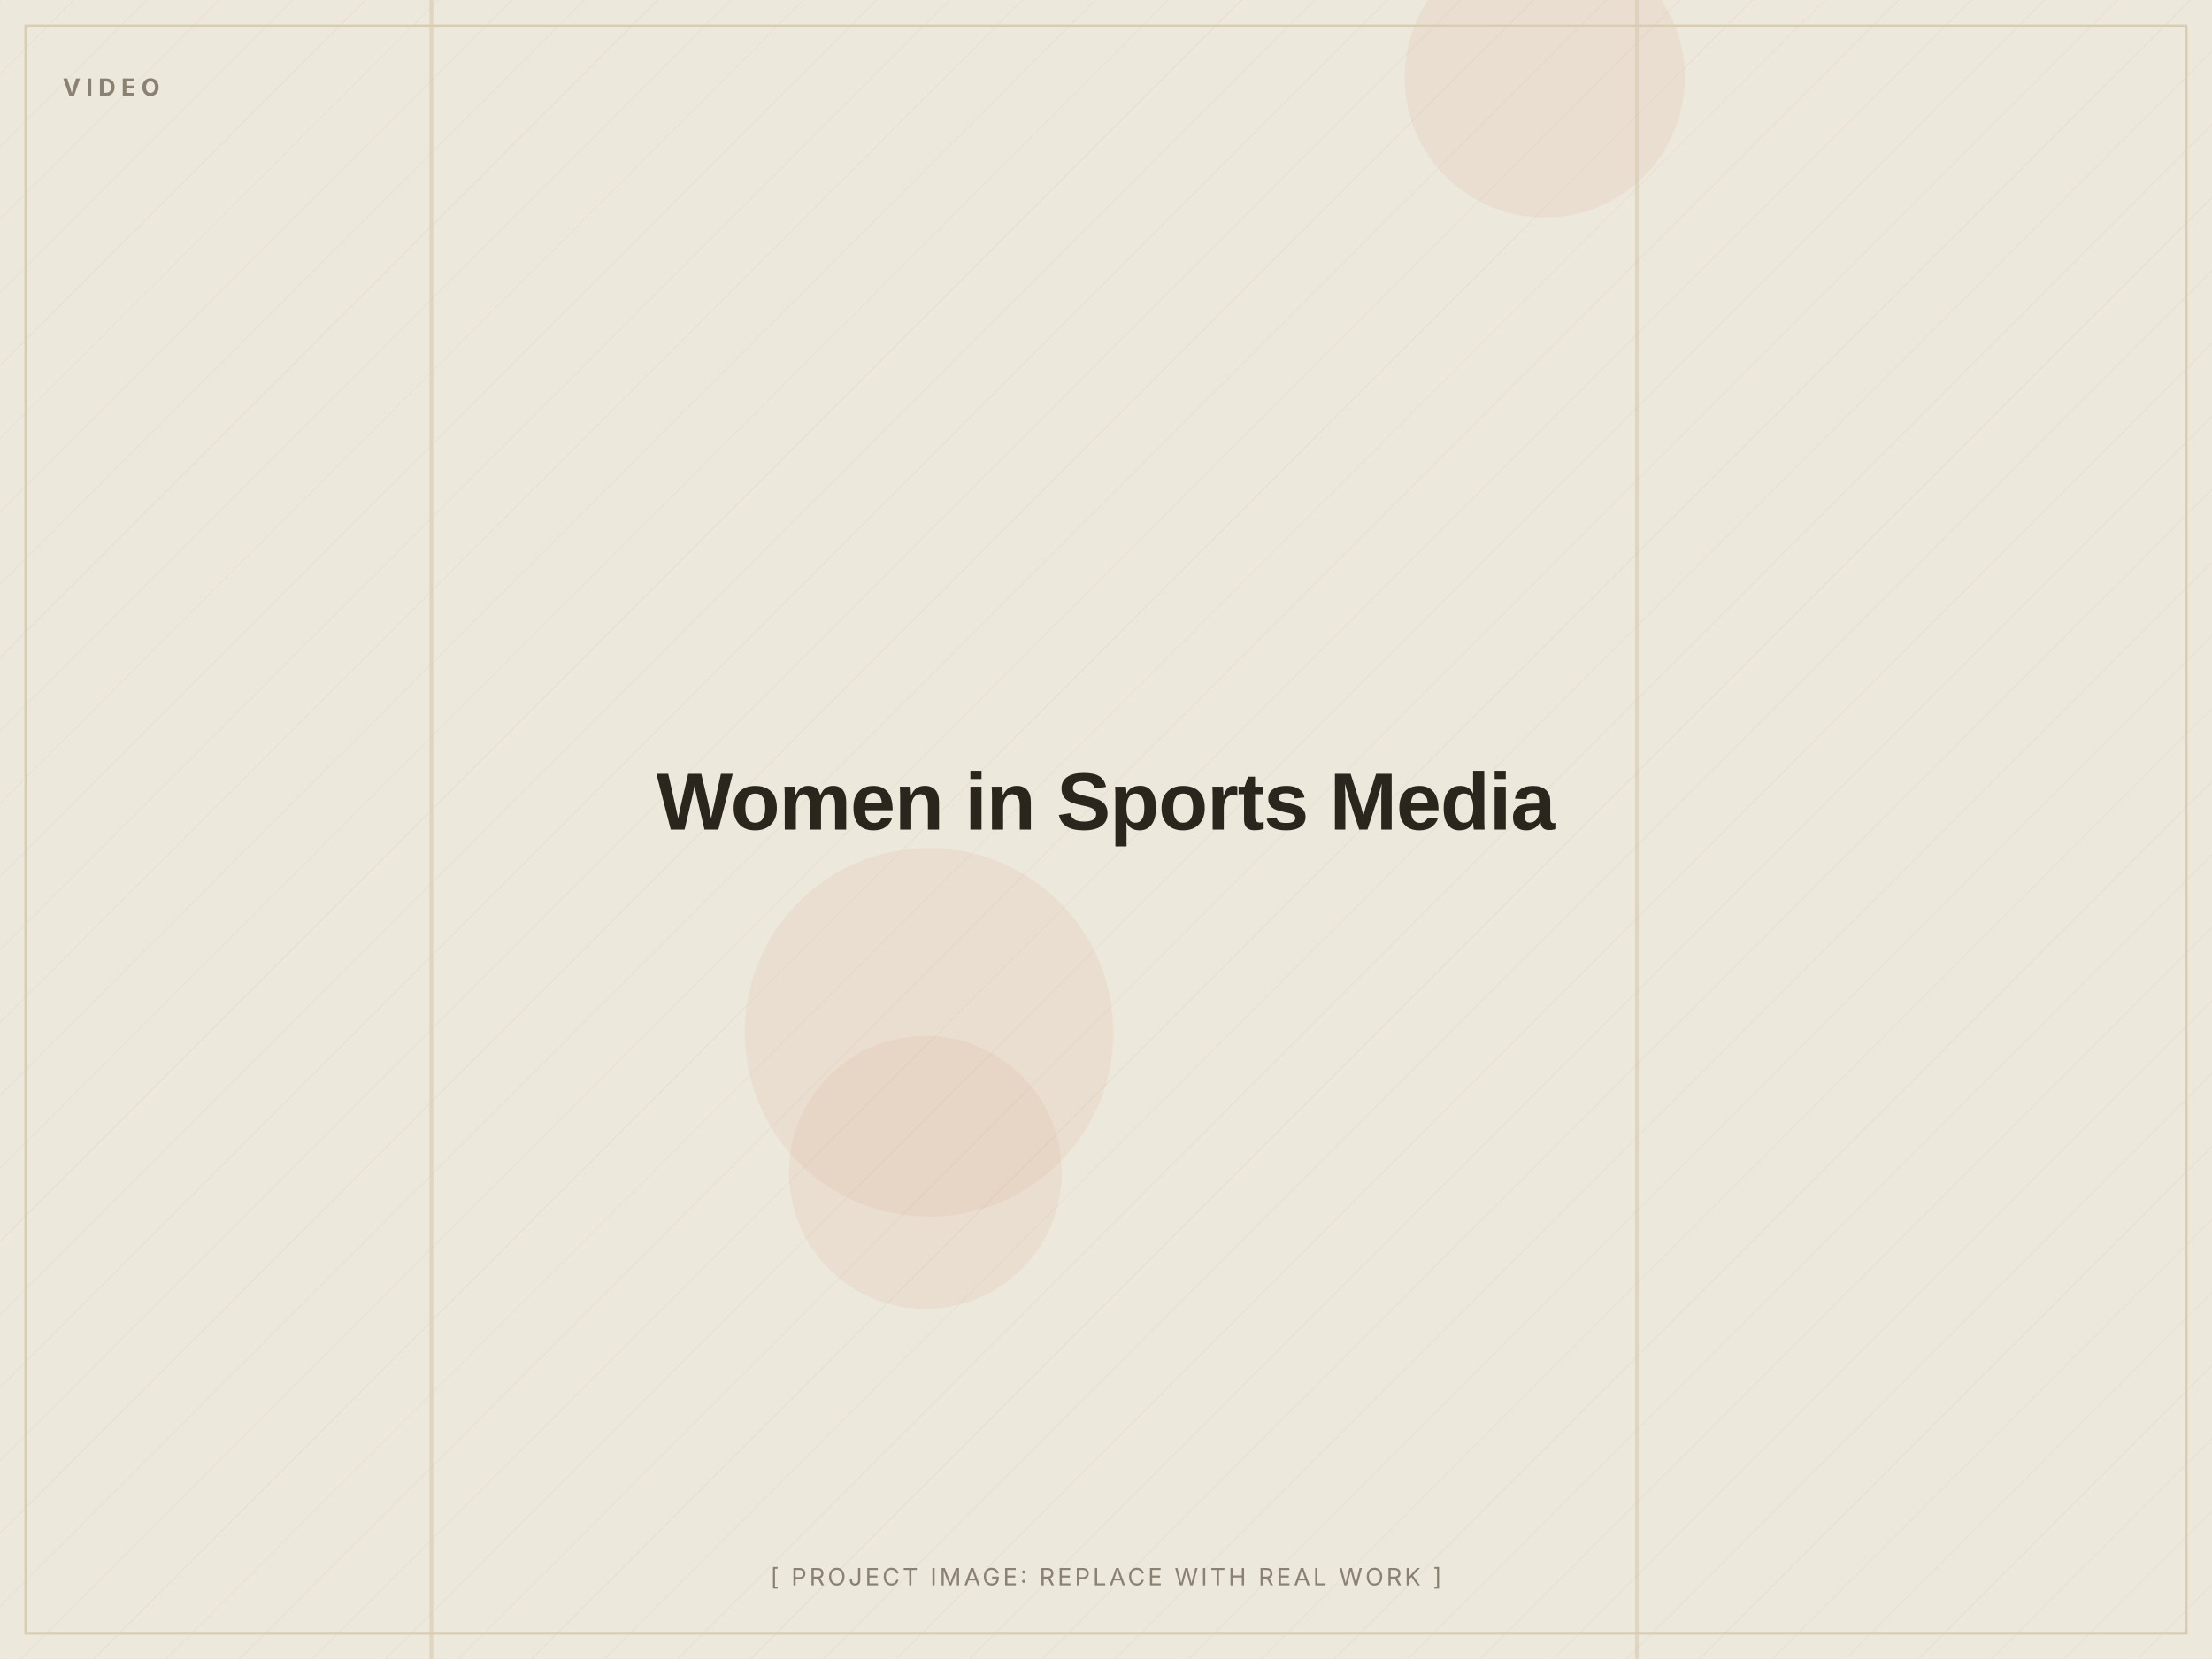
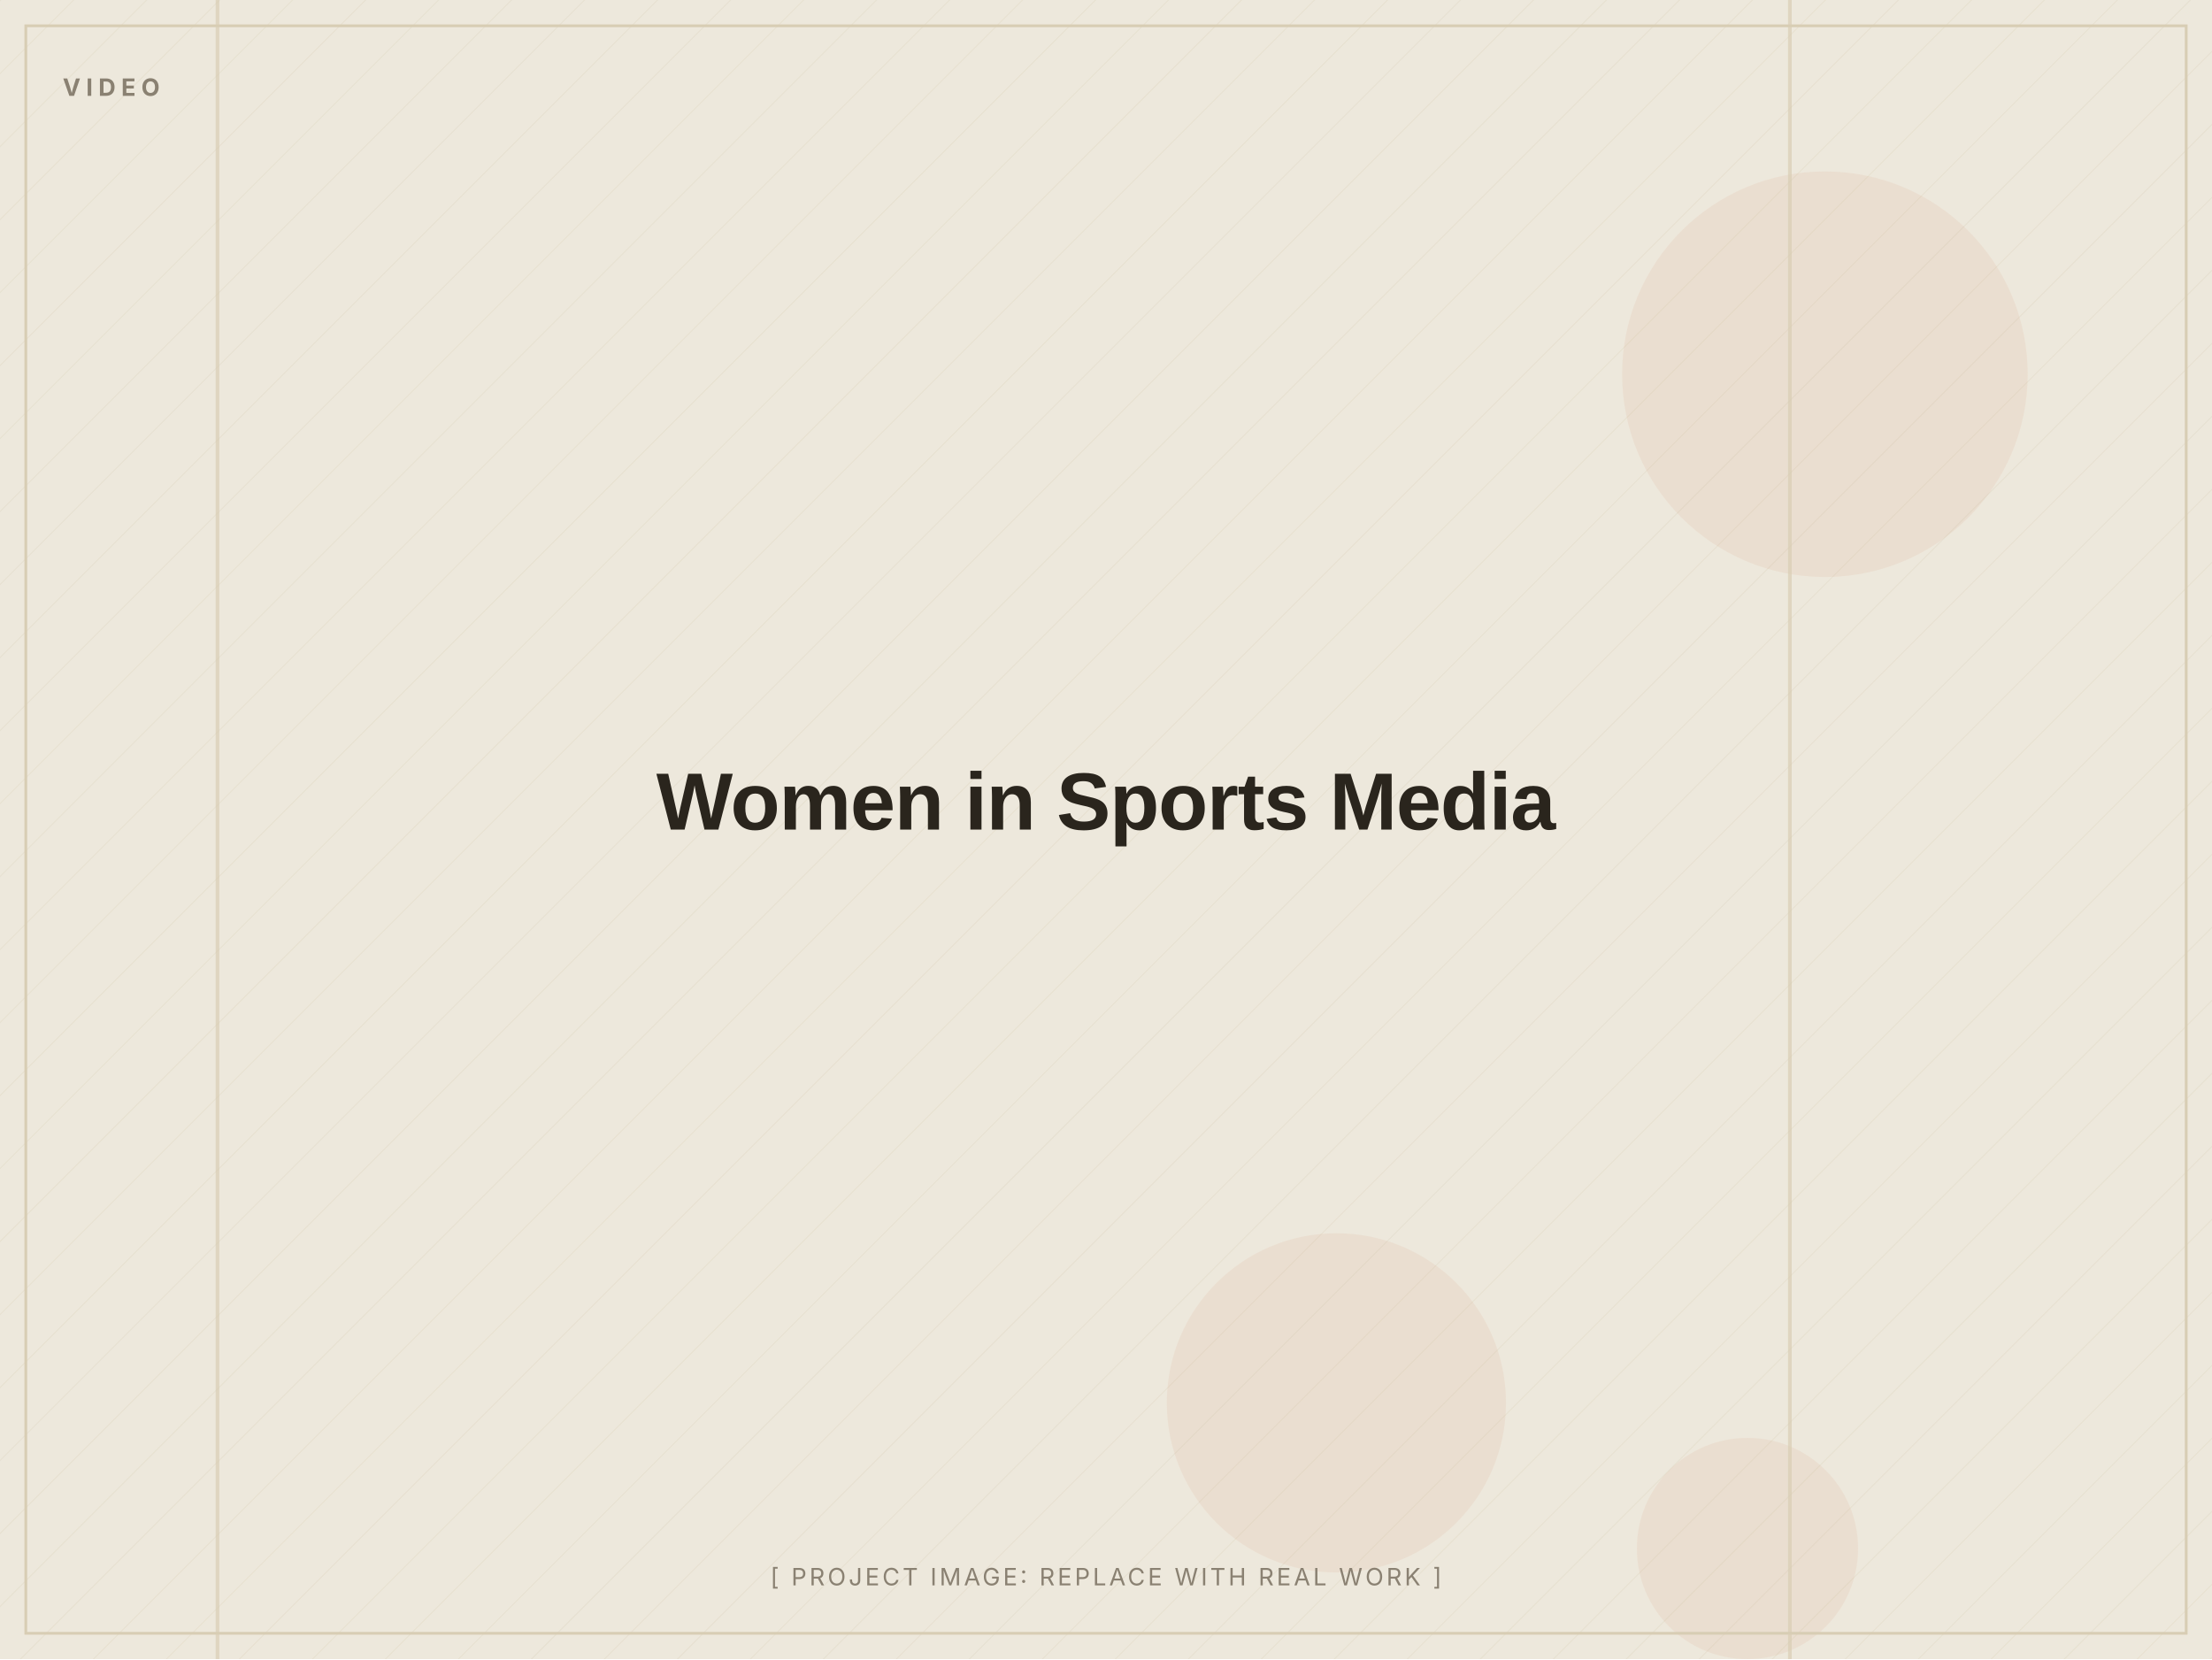
<svg xmlns="http://www.w3.org/2000/svg" width="1200" height="900" viewBox="0 0 1200 900" role="img" aria-label="Women in Sports Media (placeholder image)">
  <defs>
    <pattern id="d" width="28" height="28" patternUnits="userSpaceOnUse" patternTransform="rotate(45)">
      <line x1="0" y1="0" x2="0" y2="28" stroke="#D8CDB4" stroke-width="1" opacity="0.5" />
    </pattern>
  </defs>
  <rect width="1200" height="900" fill="#EDE8DC" />
  <rect width="1200" height="900" fill="url(#d)" opacity="0.55" />
-   <circle cx="838" cy="42" r="76" fill="#C2410C" opacity="0.06" />
-   <circle cx="504" cy="560" r="100" fill="#C2410C" opacity="0.06" />
-   <circle cx="502" cy="636" r="74" fill="#C2410C" opacity="0.06" />
-   <rect x="887" y="0" width="2" height="900" fill="#D8CDB4" opacity="0.7" />
-   <rect x="233" y="0" width="2" height="900" fill="#D8CDB4" opacity="0.7" />
+   <circle cx="990" cy="203" r="110" fill="#C2410C" opacity="0.06" />
+   <circle cx="725" cy="761" r="92" fill="#C2410C" opacity="0.06" />
+   <circle cx="948" cy="840" r="60" fill="#C2410C" opacity="0.06" />
+   <rect x="117" y="0" width="2" height="900" fill="#D8CDB4" opacity="0.7" />
+   <rect x="970" y="0" width="2" height="900" fill="#D8CDB4" opacity="0.7" />
  <rect x="14" y="14" width="1172" height="872" fill="none" stroke="#D8CDB4" stroke-width="1.5" />
  <text x="34" y="52" font-family="Inter, Arial, sans-serif" font-weight="700" font-size="13" letter-spacing="3" fill="#8A8172">VIDEO</text>
  <text x="600.0" y="450.0" text-anchor="middle" font-family="Archivo, Arial, sans-serif" font-weight="800" font-size="44" letter-spacing="-0.5" fill="#2A251D">Women in Sports Media</text>
  <text x="600.0" y="860" text-anchor="middle" font-family="Inter, Arial, sans-serif" font-size="13" letter-spacing="1.5" fill="#8A8172">[ PROJECT IMAGE: REPLACE WITH REAL WORK ]</text>
</svg>
